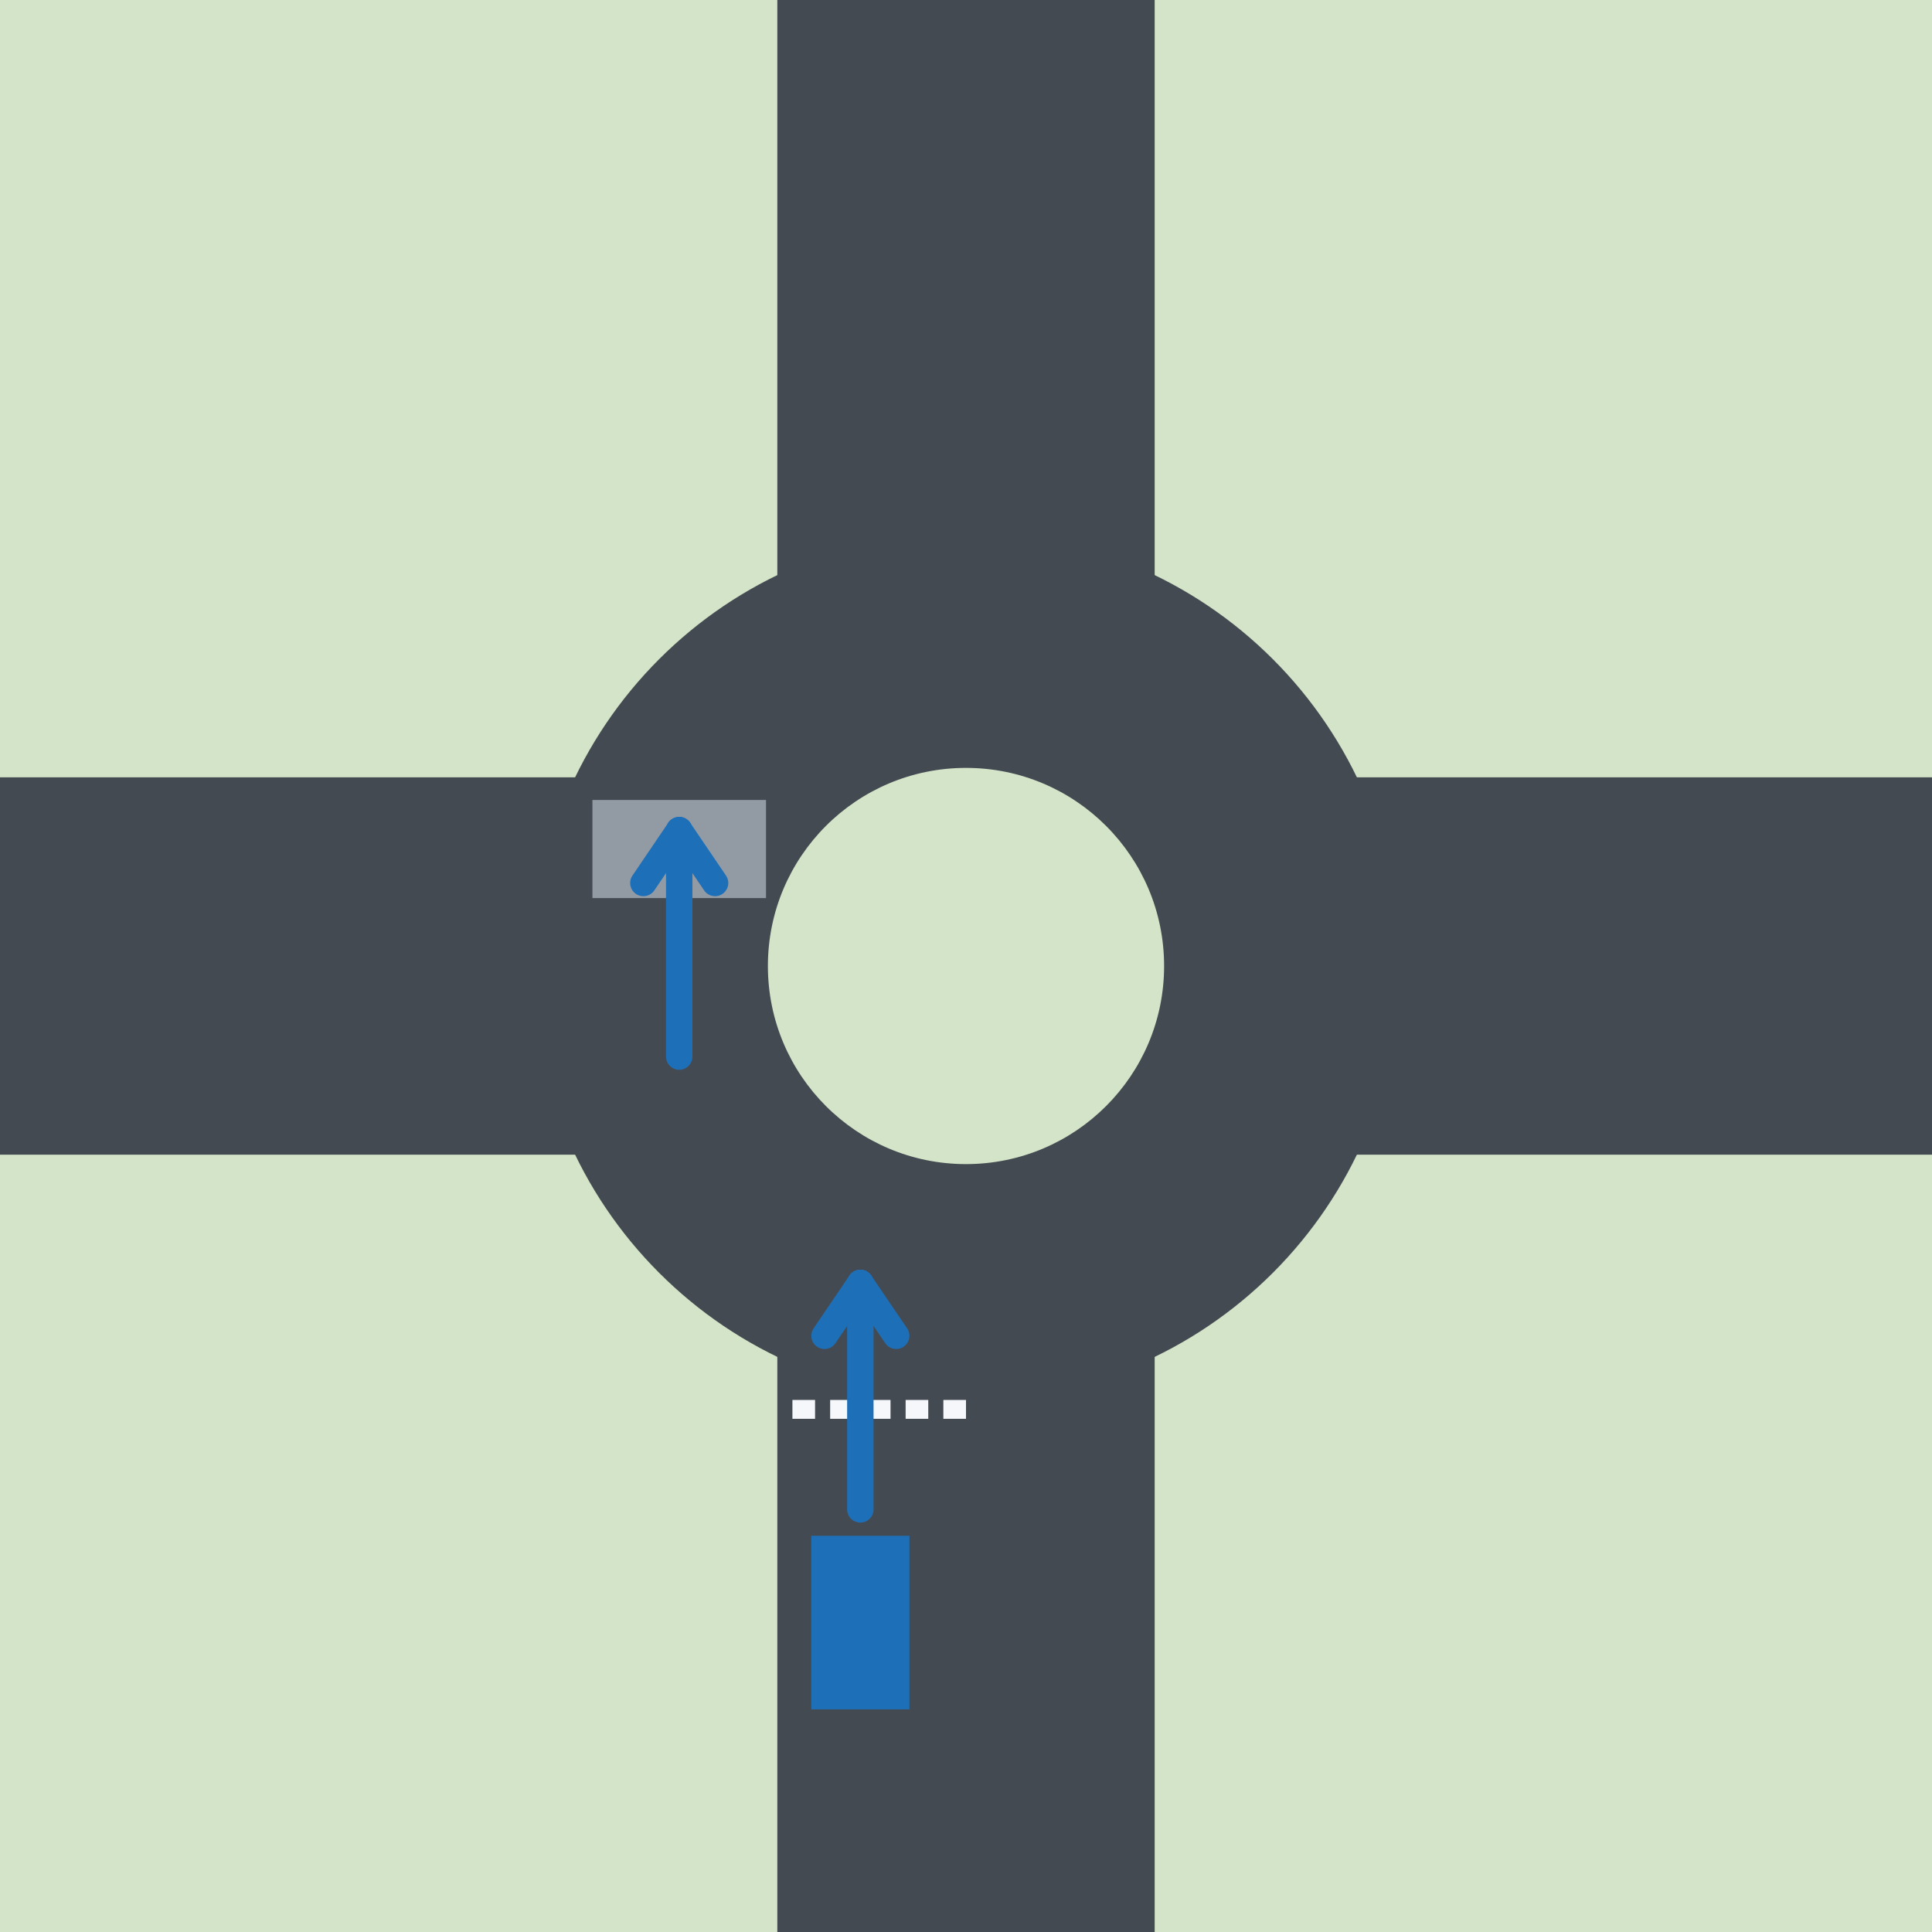
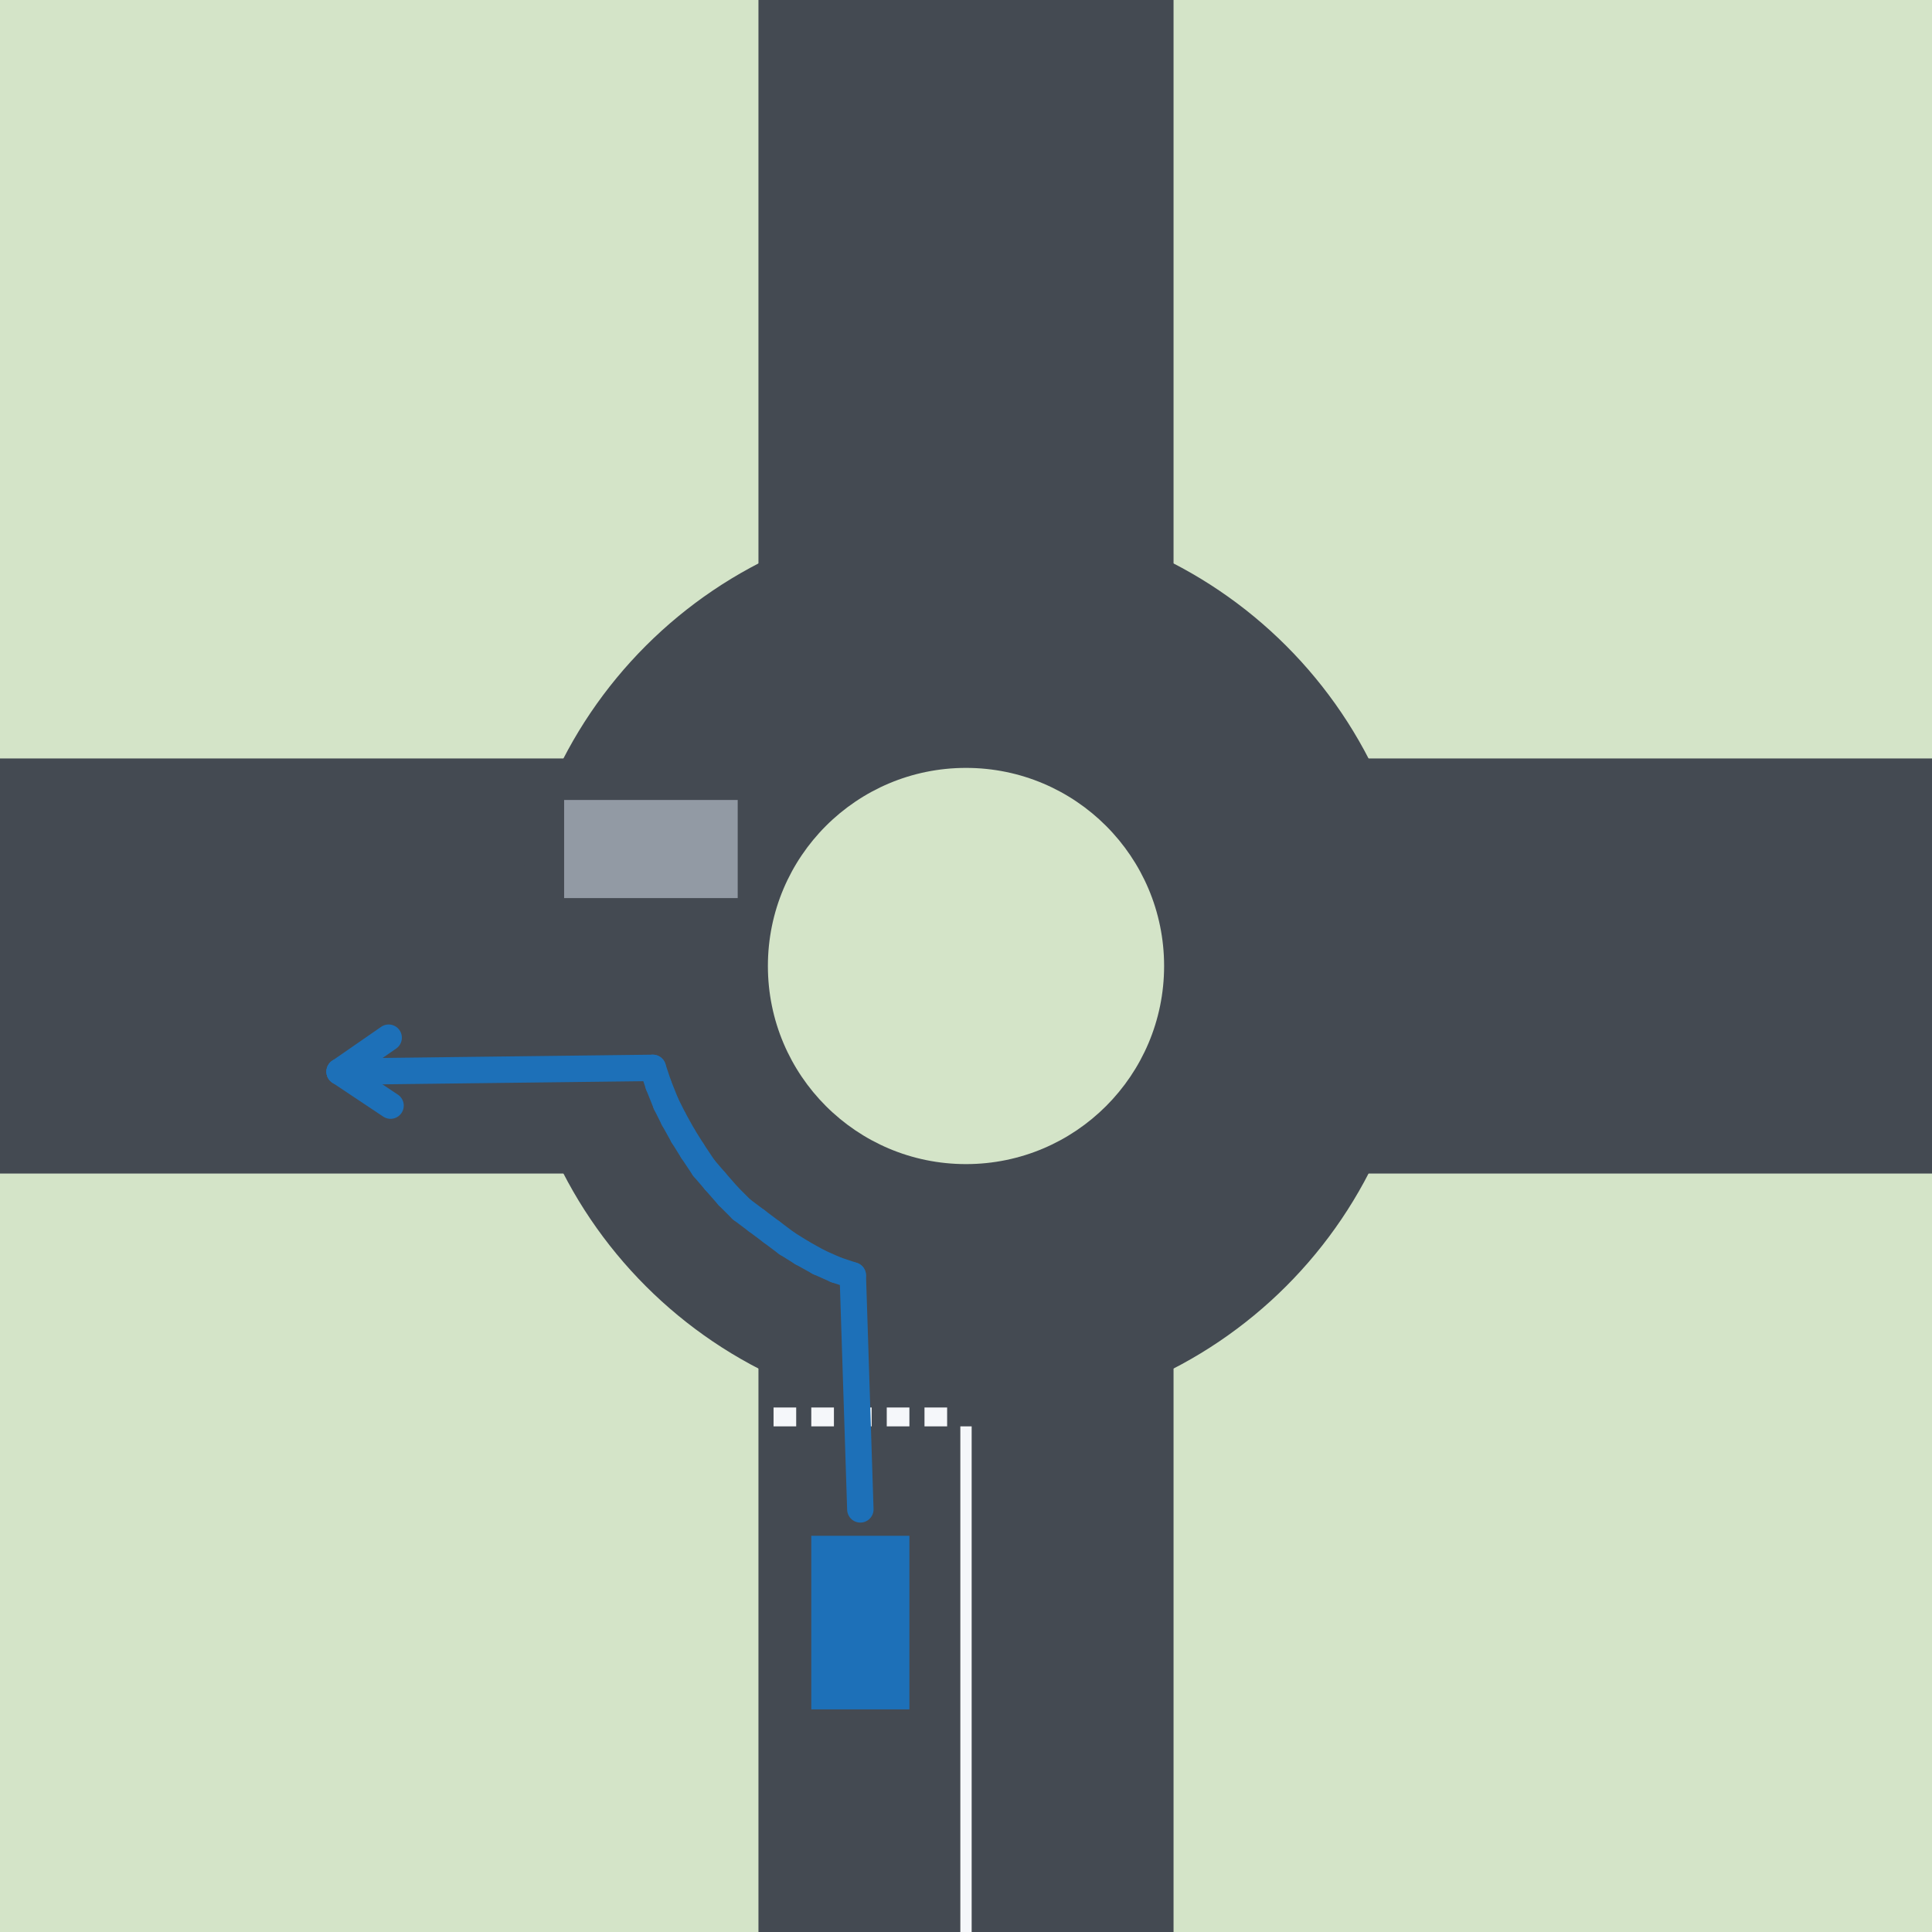
<svg xmlns="http://www.w3.org/2000/svg" viewBox="0 0 1024 1024">
  <rect width="1024" height="1024" fill="#d4e4c8" />
-   <rect x="412" y="0" width="200" height="1024" fill="#444a52" />
-   <rect x="0" y="412" width="1024" height="200" fill="#444a52" />
-   <circle cx="512" cy="512" r="230" fill="#444a52" />
+   <rect x="402" y="0" width="220" height="1024" fill="#444a52" />
+   <rect x="0" y="402" width="1024" height="220" fill="#444a52" />
+   <circle cx="512" cy="512" r="240" fill="#444a52" />
  <circle cx="512" cy="512" r="105" fill="#d4e4c8" />
-   <rect x="420" y="742" width="12" height="10" fill="#f5f7fa" />
-   <rect x="440" y="742" width="12" height="10" fill="#f5f7fa" />
-   <rect x="460" y="742" width="12" height="10" fill="#f5f7fa" />
-   <rect x="480" y="742" width="12" height="10" fill="#f5f7fa" />
-   <rect x="500" y="742" width="12" height="10" fill="#f5f7fa" />
-   <rect x="314" y="424" width="92" height="52" fill="#929aa4" />
+   <rect x="410" y="746" width="12" height="10" fill="#f5f7fa" />
+   <rect x="430" y="746" width="12" height="10" fill="#f5f7fa" />
+   <rect x="450" y="746" width="12" height="10" fill="#f5f7fa" />
+   <rect x="470" y="746" width="12" height="10" fill="#f5f7fa" />
+   <rect x="490" y="746" width="12" height="10" fill="#f5f7fa" />
+   <rect x="509" y="756" width="6" height="268" fill="#f5f7fa" />
+   <rect x="299" y="424" width="92" height="52" fill="#929aa4" />
  <rect x="430" y="814" width="52" height="92" fill="#1d70b8" />
-   <line x1="456" y1="800" x2="456" y2="680" stroke="#1d70b8" stroke-width="14" stroke-linecap="round" />
-   <line x1="456" y1="680" x2="475" y2="708" stroke="#1d70b8" stroke-width="14" stroke-linecap="round" />
-   <line x1="456" y1="680" x2="437" y2="708" stroke="#1d70b8" stroke-width="14" stroke-linecap="round" />
-   <line x1="360" y1="560" x2="360" y2="440" stroke="#1d70b8" stroke-width="14" stroke-linecap="round" />
-   <line x1="360" y1="440" x2="379" y2="468" stroke="#1d70b8" stroke-width="14" stroke-linecap="round" />
-   <line x1="360" y1="440" x2="341" y2="468" stroke="#1d70b8" stroke-width="14" stroke-linecap="round" />
+   <line x1="456" y1="800" x2="452" y2="676" stroke="#1d70b8" stroke-width="14" stroke-linecap="round" />
+   <line x1="452" y1="676" x2="443" y2="673" stroke="#1d70b8" stroke-width="14" stroke-linecap="round" />
+   <line x1="443" y1="673" x2="434" y2="669" stroke="#1d70b8" stroke-width="14" stroke-linecap="round" />
+   <line x1="434" y1="669" x2="425" y2="664" stroke="#1d70b8" stroke-width="14" stroke-linecap="round" />
+   <line x1="425" y1="664" x2="417" y2="659" stroke="#1d70b8" stroke-width="14" stroke-linecap="round" />
+   <line x1="417" y1="659" x2="409" y2="653" stroke="#1d70b8" stroke-width="14" stroke-linecap="round" />
+   <line x1="409" y1="653" x2="401" y2="647" stroke="#1d70b8" stroke-width="14" stroke-linecap="round" />
+   <line x1="401" y1="647" x2="393" y2="641" stroke="#1d70b8" stroke-width="14" stroke-linecap="round" />
+   <line x1="393" y1="641" x2="386" y2="634" stroke="#1d70b8" stroke-width="14" stroke-linecap="round" />
+   <line x1="386" y1="634" x2="379" y2="626" stroke="#1d70b8" stroke-width="14" stroke-linecap="round" />
+   <line x1="379" y1="626" x2="373" y2="619" stroke="#1d70b8" stroke-width="14" stroke-linecap="round" />
+   <line x1="373" y1="619" x2="367" y2="610" stroke="#1d70b8" stroke-width="14" stroke-linecap="round" />
+   <line x1="367" y1="610" x2="362" y2="602" stroke="#1d70b8" stroke-width="14" stroke-linecap="round" />
+   <line x1="362" y1="602" x2="357" y2="593" stroke="#1d70b8" stroke-width="14" stroke-linecap="round" />
+   <line x1="357" y1="593" x2="353" y2="585" stroke="#1d70b8" stroke-width="14" stroke-linecap="round" />
+   <line x1="353" y1="585" x2="349" y2="575" stroke="#1d70b8" stroke-width="14" stroke-linecap="round" />
+   <line x1="349" y1="575" x2="346" y2="566" stroke="#1d70b8" stroke-width="14" stroke-linecap="round" />
+   <line x1="346" y1="566" x2="180" y2="568" stroke="#1d70b8" stroke-width="14" stroke-linecap="round" />
+   <line x1="180" y1="568" x2="206" y2="550" stroke="#1d70b8" stroke-width="14" stroke-linecap="round" />
+   <line x1="180" y1="568" x2="207" y2="586" stroke="#1d70b8" stroke-width="14" stroke-linecap="round" />
</svg>
